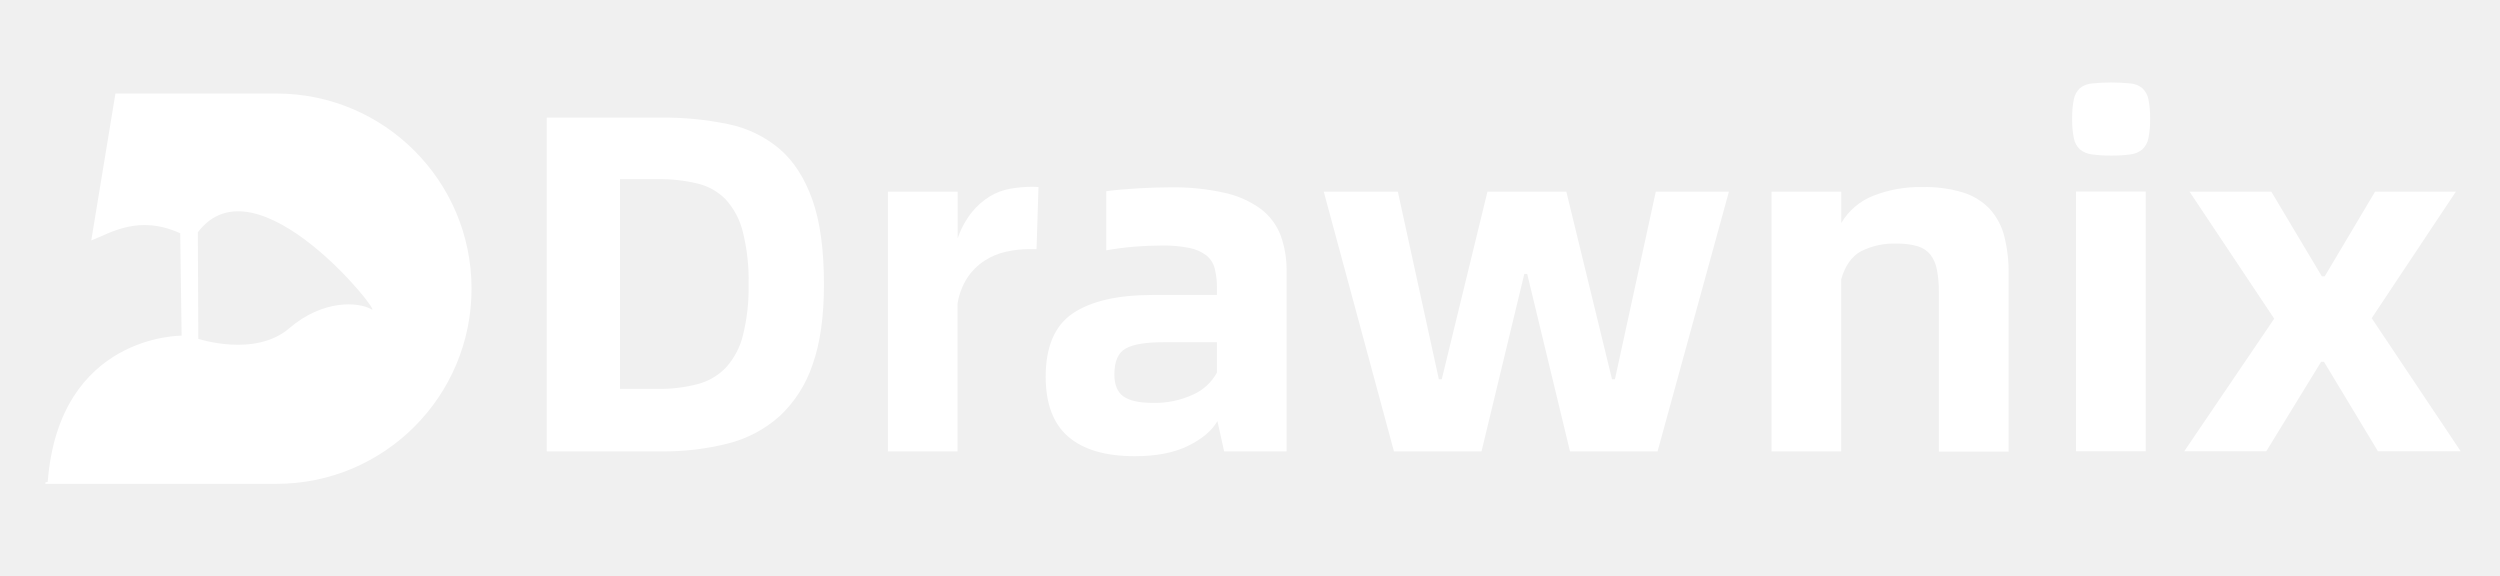
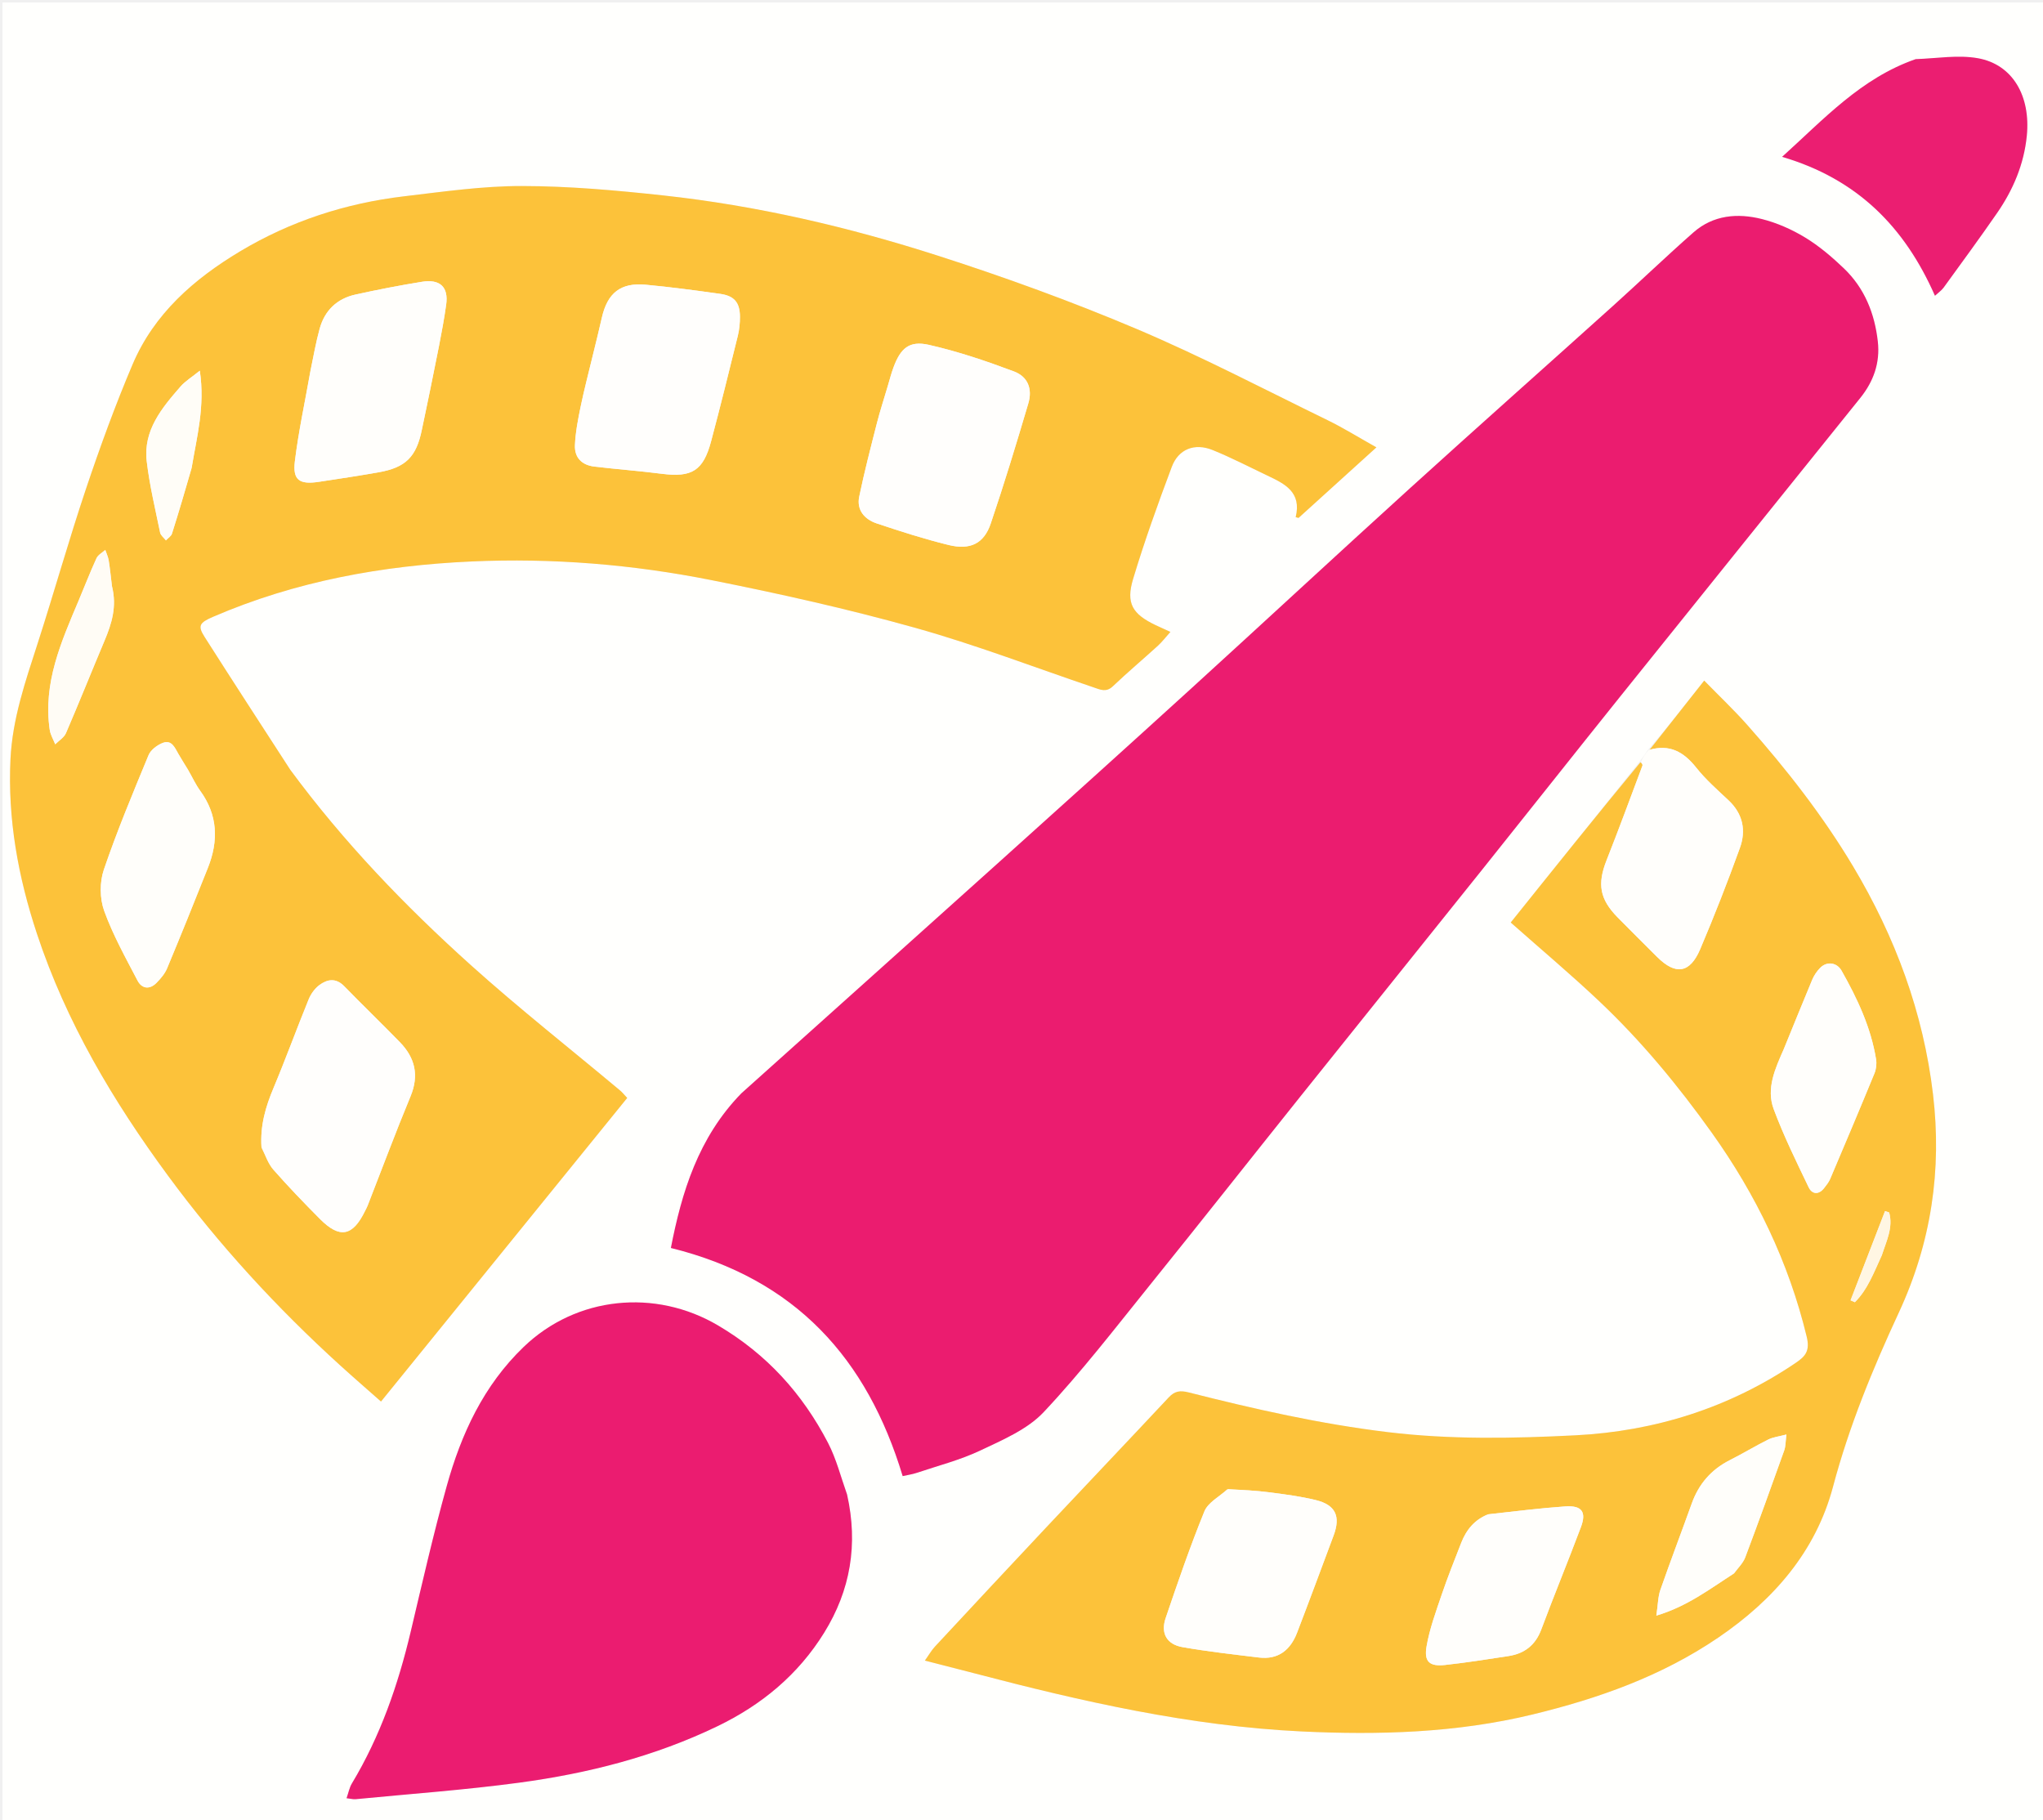
- <svg xmlns="http://www.w3.org/2000/svg" id="图层_1" data-name="图层 1" viewBox="0 0 695 160">
-   <defs>
-     <style>.cls-1{fill:#fff;}</style>
-   </defs>
-   <path class="cls-1" d="M183.86,32.69a87.53,87.53,0,0,1,18.52,1.81,32,32,0,0,1,14.31,6.88q5.94,5.09,9.16,14.18t3.21,23.53q0,13.51-3.21,22.4a34.43,34.43,0,0,1-9.16,14.24,34,34,0,0,1-14.31,7.56,72.64,72.64,0,0,1-18.52,2.2H152V32.69Zm-1.07,75.42A41.41,41.41,0,0,0,194,106.77a16.78,16.78,0,0,0,7.89-4.68,20.74,20.74,0,0,0,4.68-9,53.88,53.88,0,0,0,1.54-14,55.23,55.23,0,0,0-1.6-14.64,20.92,20.92,0,0,0-4.75-9A16.24,16.24,0,0,0,193.82,51a45.3,45.3,0,0,0-11-1.2H172.36v58.3Z" />
-   <path class="cls-1" d="M288.7,52l-.54,17.25h-1.87a30.11,30.11,0,0,0-6.62.73,18,18,0,0,0-5.95,2.48A16.42,16.42,0,0,0,269,77.09a18.79,18.79,0,0,0-2.81,7.35v41.05H246.84V53.28h19.39v13A24.12,24.12,0,0,1,270.17,59a19.88,19.88,0,0,1,5-4.41,16.66,16.66,0,0,1,5.75-2.14,37.22,37.22,0,0,1,6.28-.53Z" />
-   <path class="cls-1" d="M325.2,52.08a64.58,64.58,0,0,1,15.31,1.54,26.69,26.69,0,0,1,10,4.48A16.68,16.68,0,0,1,356,65.38a28.17,28.17,0,0,1,1.67,10.1v50H340.31l-1.87-8.42q-2.28,4-8.16,6.89t-14.84,2.87q-12.17,0-18.45-5.41t-6.29-16.65q0-12.57,7.56-17.66T320.39,82h17.92V80.16a21.25,21.25,0,0,0-.61-5.48A6.87,6.87,0,0,0,335.37,71a11.63,11.63,0,0,0-4.69-2.07,35.89,35.89,0,0,0-7.75-.67c-2.59,0-5.17.11-7.76.33s-5.13.56-7.62,1V53.15c2.76-.36,5.75-.62,9-.8S322.62,52.08,325.2,52.08ZM320.39,112a25.2,25.2,0,0,0,11.36-2.34,13.94,13.94,0,0,0,6.56-6.09V95.14h-15q-7.21,0-10.36,1.74c-2.1,1.16-3.15,3.56-3.15,7.22q0,4.28,2.48,6.08C314,111.39,316.64,112,320.39,112Z" />
-   <path class="cls-1" d="M368,53.28h20.6L400,105.43h.81l12.7-52.15h21.93l12.7,52.15h.81l11.36-52.15h20.33L460.8,125.49H436.46l-11.9-49.34h-.8l-11.9,49.34H387.52Z" />
-   <path class="cls-1" d="M534.48,52a36.28,36.28,0,0,1,11.3,1.53,17.23,17.23,0,0,1,7.42,4.62,17.88,17.88,0,0,1,4,7.55,40.88,40.88,0,0,1,1.2,10.5v49.34H539V81.23a31.91,31.91,0,0,0-.53-6.22,9.88,9.88,0,0,0-1.81-4.21,7.14,7.14,0,0,0-3.54-2.34,19.55,19.55,0,0,0-5.88-.74,20.42,20.42,0,0,0-9.9,2.14q-3.87,2.15-5.48,7.76v47.87H492.49V53.28h19.39V62a17.83,17.83,0,0,1,8.82-7.55A35.39,35.39,0,0,1,534.48,52Z" />
-   <path class="cls-1" d="M586.9,43.25a36,36,0,0,1-5.35-.33,6.45,6.45,0,0,1-3.35-1.4,5.75,5.75,0,0,1-1.67-3.08,25.33,25.33,0,0,1-.47-5.48,24.58,24.58,0,0,1,.47-5.35,5.75,5.75,0,0,1,1.67-3.08,6.1,6.1,0,0,1,3.35-1.33,53.73,53.73,0,0,1,10.76,0,6,6,0,0,1,3.28,1.33,5.75,5.75,0,0,1,1.67,3.08,24.58,24.58,0,0,1,.47,5.35,25.33,25.33,0,0,1-.47,5.48,5.75,5.75,0,0,1-1.67,3.08,6.35,6.35,0,0,1-3.28,1.4A35.75,35.75,0,0,1,586.9,43.25Zm-9.77,10h19.39v72.21H577.13Z" />
-   <path class="cls-1" d="M632.23,88.59,608.69,53.28h22.73l14.05,23.54h.8l14-23.54h22.46l-23.4,35.17,24.74,37h-23l-15-24.87h-.8l-15.24,24.87H607.22Z" />
-   <path class="cls-1" d="M76.84,26H32.09L25.37,66.85c5.35-2.07,13.13-7.27,24.73-2l.39,28.47s-34-.39-37.22,40.56c0,.14-.25.18-.59.17l-.08.46H76.84a54.25,54.25,0,0,0,54.25-54.25h0A54.25,54.25,0,0,0,76.84,26Zm26.44,60c-3.53-2.08-13.43-2.85-22.9,5.28S55.13,94.2,55.13,94.2L55,64.58C71.27,43.06,106.81,88.1,103.28,86Z" />
+ <svg xmlns="http://www.w3.org/2000/svg" version="1.1" id="Layer_1" x="0px" y="0px" width="100%" viewBox="0 0 842 750" enable-background="new 0 0 842 750" xml:space="preserve">
+   <path fill="#FFFFFD" opacity="1" stroke="none" d=" M495,751   C330,751 165.5,751 1,751   C1,501 1,251 1,1   C281.667,1 562.333,1 843,1   C843,251 843,501 843,751   C727.167,751 611.333,751 495,751  M679.159,309.102   C678.106,310.638 677.052,312.174 675.494,314.187   C657.879,336.176 640.263,358.166 622.627,380.181   C635.055,391.189 647.412,401.574 659.125,412.64   C676.466,429.023 691.62,447.388 705.47,466.784   C723.731,492.356 737.181,520.144 744.613,550.87   C746.02,556.687 744.123,558.924 740.148,561.62   C712.705,580.23 681.971,589.853 649.319,591.515   C623.642,592.822 597.8,593.325 572.015,590.213   C544.188,586.854 516.998,580.704 489.926,573.844   C486.33,572.933 484.144,573.263 481.651,575.928   C464.942,593.794 448.074,611.511 431.322,629.337   C415.937,645.709 400.616,662.142 385.32,678.598   C383.872,680.156 382.807,682.071 381.184,684.356   C388.742,686.296 395.171,687.915 401.584,689.597   C445.868,701.216 490.494,711.35 536.362,713.551   C568.282,715.082 600.219,714.176 631.61,706.57   C658.807,699.98 684.838,690.755 708.156,674.888   C730.875,659.429 748.336,639.504 755.465,612.673   C762.089,587.742 771.829,564.102 782.581,540.929   C795.968,512.076 800.36,482.176 796.674,451.012   C792.688,417.318 781.126,386.141 763.711,357.011   C751.186,336.06 736.252,316.977 720.125,298.776   C714.658,292.608 708.646,286.923 702.368,280.488   C694.394,290.592 687.111,299.819 679.159,309.102  M119.451,317.027   C107.729,298.862 95.941,280.74 84.33,262.505   C81.402,257.908 82.143,256.645 87.785,254.208   C121.823,239.511 157.712,233.024 194.451,231.384   C227.616,229.903 260.683,232.611 293.218,239.084   C321.394,244.69 349.509,250.986 377.162,258.724   C402.088,265.698 426.352,275.04 450.905,283.345   C453.554,284.242 455.933,285.418 458.64,282.839   C464.66,277.103 471.043,271.748 477.19,266.142   C478.951,264.536 480.413,262.602 482.369,260.42   C479.863,259.275 478.067,258.487 476.299,257.642   C466.742,253.073 463.958,248.689 466.996,238.601   C471.692,223.005 477.21,207.635 482.946,192.383   C485.708,185.039 492.362,182.474 499.757,185.462   C507.455,188.573 514.85,192.438 522.363,196.004   C529.45,199.368 536.538,202.758 534.004,213.132   C534.396,213.237 534.787,213.343 535.179,213.448   C545.714,203.903 556.25,194.357 567.277,184.366   C559.911,180.243 553.703,176.365 547.16,173.175   C521.018,160.43 495.197,146.895 468.445,135.569   C441.703,124.247 414.288,114.293 386.633,105.401   C349.733,93.536 311.962,84.744 273.342,80.54   C254.028,78.438 234.567,76.7 215.169,76.667   C198.965,76.639 182.715,78.99 166.558,80.899   C142.5,83.741 119.795,91.104 98.965,103.576   C79.927,114.976 63.504,129.314 54.638,150.191   C47.496,167.008 41.223,184.235 35.406,201.563   C28.316,222.684 22.302,244.162 15.453,265.366   C10.437,280.895 5.12,296.284 4.319,312.799   C3.117,337.562 7.49,361.451 15.235,384.846   C27.298,421.286 46.638,453.81 69.238,484.513   C90.217,513.015 114.071,538.962 140.264,562.753   C146.015,567.977 151.894,573.059 157.024,577.597   C191.107,535.571 224.755,494.083 258.498,452.477   C257.331,451.249 256.509,450.195 255.506,449.357   C234.989,432.184 213.931,415.616 194.046,397.741   C166.907,373.346 141.634,347.059 119.451,317.027  M305.307,450.797   C287.775,468.8 280.945,491.404 276.497,514.311   C327.916,527.022 357.424,559.925 372.028,608.328   C374.012,607.879 375.997,607.604 377.864,606.976   C386.654,604.019 395.76,601.698 404.087,597.746   C413.261,593.392 423.409,589.107 430.131,581.966   C445.693,565.433 459.607,547.326 473.891,529.617   C494.719,503.795 515.25,477.734 535.971,451.826   C560.875,420.69 585.874,389.631 610.779,358.496   C629.87,334.63 648.815,310.646 667.941,286.807   C700.821,245.825 733.8,204.921 766.717,163.969   C772.158,157.2 774.902,149.526 773.925,140.76   C772.63,129.138 768.429,118.717 759.903,110.568   C755.005,105.886 749.726,101.387 743.963,97.885   C738.493,94.56 732.369,91.85 726.175,90.285   C716.159,87.753 706.121,88.585 697.938,95.782   C686.692,105.673 675.889,116.065 664.757,126.088   C636.926,151.146 608.902,175.989 581.17,201.155   C550.852,228.666 520.843,256.516 490.573,284.081   C464.128,308.163 437.55,332.099 410.955,356.015   C375.953,387.492 340.877,418.886 305.307,450.797  M349.063,615.562   C346.506,608.564 344.665,601.192 341.258,594.635   C330.709,574.338 315.993,558.059 295.909,546.222   C270.086,531.003 237.583,534.165 215.817,555.1   C199.292,570.993 190.106,590.907 184.123,612.408   C178.599,632.263 174.021,652.387 169.268,672.45   C164.06,694.432 156.73,715.543 145.027,734.998   C143.997,736.711 143.623,738.818 142.825,741.078   C144.609,741.284 145.598,741.574 146.549,741.481   C169.063,739.286 191.658,737.681 214.062,734.662   C242.299,730.857 269.802,723.889 295.66,711.422   C313.899,702.628 328.956,690.177 339.675,672.866   C350.506,655.373 353.728,636.508 349.063,615.562  M789.131,24.494   C766.995,32.233 751.766,49.03 734.472,64.64   C765.56,73.784 785.046,93.645 797.472,121.888   C798.945,120.523 800.197,119.686 801.027,118.543   C808.436,108.327 815.914,98.156 823.085,87.774   C829.686,78.219 834.143,67.751 835.32,56.034   C836.972,39.587 829.519,26.557 815.147,23.993   C807.011,22.541 798.345,24.064 789.131,24.494  z" />
+   <path fill="#FCC23A" opacity="1" stroke="none" d=" M119.678,317.304   C141.634,347.059 166.907,373.346 194.046,397.741   C213.931,415.616 234.989,432.184 255.506,449.357   C256.509,450.195 257.331,451.249 258.498,452.477   C224.755,494.083 191.107,535.571 157.024,577.597   C151.894,573.059 146.015,567.977 140.264,562.753   C114.071,538.962 90.217,513.015 69.238,484.513   C46.638,453.81 27.298,421.286 15.235,384.846   C7.49,361.451 3.117,337.562 4.319,312.799   C5.12,296.284 10.437,280.895 15.453,265.366   C22.302,244.162 28.316,222.684 35.406,201.563   C41.223,184.235 47.496,167.008 54.638,150.191   C63.504,129.314 79.927,114.976 98.965,103.576   C119.795,91.104 142.5,83.741 166.558,80.899   C182.715,78.99 198.965,76.639 215.169,76.667   C234.567,76.7 254.028,78.438 273.342,80.54   C311.962,84.744 349.733,93.536 386.633,105.401   C414.288,114.293 441.703,124.247 468.445,135.569   C495.197,146.895 521.018,160.43 547.16,173.175   C553.703,176.365 559.911,180.243 567.277,184.366   C556.25,194.357 545.714,203.903 535.179,213.448   C534.787,213.343 534.396,213.237 534.004,213.132   C536.538,202.758 529.45,199.368 522.363,196.004   C514.85,192.438 507.455,188.573 499.757,185.462   C492.362,182.474 485.708,185.039 482.946,192.383   C477.21,207.635 471.692,223.005 466.996,238.601   C463.958,248.689 466.742,253.073 476.299,257.642   C478.067,258.487 479.863,259.275 482.369,260.42   C480.413,262.602 478.951,264.536 477.19,266.142   C471.043,271.748 464.66,277.103 458.64,282.839   C455.933,285.418 453.554,284.242 450.905,283.345   C426.352,275.04 402.088,265.698 377.162,258.724   C349.509,250.986 321.394,244.69 293.218,239.084   C260.683,232.611 227.616,229.903 194.451,231.384   C157.712,233.024 121.823,239.511 87.785,254.208   C82.143,256.645 81.402,257.908 84.33,262.505   C95.941,280.74 107.729,298.862 119.678,317.304  M365.812,159.409   C364.346,164.348 362.719,169.246 361.447,174.235   C358.87,184.344 356.237,194.451 354.119,204.661   C352.958,210.256 356.375,214.049 361.346,215.715   C371.114,218.987 380.956,222.142 390.952,224.598   C399.892,226.794 405.528,224.01 408.324,215.763   C413.875,199.386 418.907,182.828 423.813,166.243   C425.577,160.278 423.657,155.241 417.871,153.07   C406.424,148.775 394.745,144.814 382.843,142.123   C374.727,140.288 371.149,143.506 368.212,151.488   C367.353,153.822 366.716,156.238 365.812,159.409  M107.774,473.023   C109.378,476.06 110.478,479.54 112.683,482.051   C118.824,489.048 125.307,495.759 131.872,502.367   C140.02,510.569 145.351,509.532 150.461,499.039   C150.826,498.291 151.239,497.562 151.541,496.789   C157.408,481.78 163.034,466.671 169.207,451.789   C172.821,443.074 171.016,435.868 164.762,429.448   C157.209,421.695 149.413,414.177 141.859,406.425   C138.443,402.919 134.889,403.538 131.61,405.981   C129.714,407.393 128.11,409.651 127.206,411.867   C122.253,424.016 117.771,436.36 112.696,448.456   C109.491,456.096 107.198,463.776 107.774,473.023  M244.223,146.773   C242.56,153.73 240.737,160.653 239.289,167.654   C238.217,172.839 237.193,178.105 236.957,183.371   C236.722,188.615 239.776,191.677 245.028,192.296   C254.272,193.386 263.564,194.079 272.794,195.261   C285.13,196.84 289.842,194.008 293.076,181.854   C296.923,167.396 300.519,152.87 304.096,138.341   C304.725,135.788 304.976,133.077 304.957,130.443   C304.913,124.644 302.607,121.912 296.763,121.097   C286.564,119.673 276.349,118.285 266.098,117.337   C255.784,116.383 250.349,120.743 248.042,130.927   C246.902,135.956 245.661,140.962 244.223,146.773  M127.883,153.341   C125.705,165.587 123.036,177.774 121.527,190.102   C120.575,197.881 123.416,199.773 131.393,198.574   C139.597,197.342 147.801,196.089 155.972,194.658   C167.274,192.679 171.623,188.262 173.891,176.962   C175.035,171.261 176.331,165.591 177.448,159.884   C179.681,148.476 182.253,137.112 183.879,125.615   C184.935,118.145 181.234,114.943 173.89,116.129   C164.71,117.612 155.567,119.394 146.485,121.398   C138.874,123.078 133.814,127.958 131.74,135.471   C130.196,141.066 129.198,146.813 127.883,153.341  M77.418,317.102   C76.118,314.974 74.775,312.871 73.53,310.711   C72.04,308.127 70.754,304.712 67.003,306.195   C64.733,307.093 62.116,309.062 61.231,311.202   C54.765,326.829 48.221,342.459 42.783,358.456   C41.048,363.561 41.105,370.311 42.933,375.372   C46.52,385.306 51.758,394.669 56.665,404.086   C58.45,407.512 61.663,407.951 64.521,405.032   C66.229,403.287 67.941,401.288 68.864,399.075   C74.609,385.302 80.205,371.465 85.705,357.592   C90.086,346.542 89.8,335.905 82.531,325.927   C80.682,323.39 79.349,320.478 77.418,317.102  M46.112,241.345   C45.688,237.885 45.351,234.411 44.798,230.972   C44.559,229.489 43.873,228.078 43.39,226.634   C42.152,227.767 40.409,228.668 39.764,230.073   C37.133,235.804 34.868,241.701 32.412,247.514   C25.215,264.544 17.67,281.507 20.491,300.75   C20.793,302.814 21.982,304.749 22.76,306.743   C24.27,305.218 26.399,303.961 27.189,302.126   C32.639,289.484 37.749,276.696 43.093,264.007   C46.049,256.992 48.242,249.932 46.112,241.345  M79.007,192.521   C81.11,179.977 84.554,167.55 82.351,152.767   C79.075,155.425 76.349,157.064 74.363,159.347   C66.669,168.192 58.975,177.381 60.475,190.126   C61.636,199.983 63.987,209.705 65.983,219.452   C66.228,220.647 67.553,221.621 68.378,222.698   C69.234,221.778 70.535,220.999 70.878,219.917   C73.672,211.1 76.287,202.226 79.007,192.521  z" />
+   <path fill="#EB1C6F" opacity="1" stroke="none" d=" M305.57,450.556   C340.877,418.886 375.953,387.492 410.955,356.015   C437.55,332.099 464.128,308.163 490.573,284.081   C520.843,256.516 550.852,228.666 581.17,201.155   C608.902,175.989 636.926,151.146 664.757,126.088   C675.889,116.065 686.692,105.673 697.938,95.782   C706.121,88.585 716.159,87.753 726.175,90.285   C732.369,91.85 738.493,94.56 743.963,97.885   C749.726,101.387 755.005,105.886 759.903,110.568   C768.429,118.717 772.63,129.138 773.925,140.76   C774.902,149.526 772.158,157.2 766.717,163.969   C733.8,204.921 700.821,245.825 667.941,286.807   C648.815,310.646 629.87,334.63 610.779,358.496   C585.874,389.631 560.875,420.69 535.971,451.826   C515.25,477.734 494.719,503.795 473.891,529.617   C459.607,547.326 445.693,565.433 430.131,581.966   C423.409,589.107 413.261,593.392 404.087,597.746   C395.76,601.698 386.654,604.019 377.864,606.976   C375.997,607.604 374.012,607.879 372.028,608.328   C357.424,559.925 327.916,527.022 276.497,514.311   C280.945,491.404 287.775,468.8 305.57,450.556  z" />
+   <path fill="#FCC23A" opacity="1" stroke="none" d=" M679.827,309.046   C687.111,299.819 694.394,290.592 702.368,280.488   C708.646,286.923 714.658,292.608 720.125,298.776   C736.252,316.977 751.186,336.06 763.711,357.011   C781.126,386.141 792.688,417.318 796.674,451.012   C800.36,482.176 795.968,512.076 782.581,540.929   C771.829,564.102 762.089,587.742 755.465,612.673   C748.336,639.504 730.875,659.429 708.156,674.888   C684.838,690.755 658.807,699.98 631.61,706.57   C600.219,714.176 568.282,715.082 536.362,713.551   C490.494,711.35 445.868,701.216 401.584,689.597   C395.171,687.915 388.742,686.296 381.184,684.356   C382.807,682.071 383.872,680.156 385.32,678.598   C400.616,662.142 415.937,645.709 431.322,629.337   C448.074,611.511 464.942,593.794 481.651,575.928   C484.144,573.263 486.33,572.933 489.926,573.844   C516.998,580.704 544.188,586.854 572.015,590.213   C597.8,593.325 623.642,592.822 649.319,591.515   C681.971,589.853 712.705,580.23 740.148,561.62   C744.123,558.924 746.02,556.687 744.613,550.87   C737.181,520.144 723.731,492.356 705.47,466.784   C691.62,447.388 676.466,429.023 659.125,412.64   C647.412,401.574 635.055,391.189 622.627,380.181   C640.263,358.166 657.879,336.176 676.076,314.162   C676.753,314.609 677.058,315.159 676.914,315.54   C672.029,328.55 667.243,341.6 662.132,354.521   C658.267,364.293 659.251,370.511 666.689,378.073   C672.059,383.533 677.506,388.917 682.922,394.331   C690.569,401.974 696.465,401.175 700.727,391.149   C706.567,377.41 712.005,363.483 717.083,349.443   C719.685,342.248 718.343,335.393 712.394,329.82   C707.782,325.499 702.973,321.264 699.068,316.342   C693.927,309.863 688.115,306.556 679.827,309.046  M505.74,613.8   C502.533,616.792 497.877,619.192 496.373,622.879   C490.48,637.322 485.414,652.114 480.393,666.896   C478.286,673.099 480.868,677.671 487.306,678.801   C497.751,680.634 508.315,681.812 518.851,683.094   C526.836,684.065 531.844,679.976 534.572,672.874   C539.691,659.548 544.644,646.159 549.641,632.786   C552.59,624.895 550.449,620.205 542.292,618.21   C536.039,616.68 529.597,615.842 523.198,615.012   C517.665,614.295 512.075,614.023 505.74,613.8  M613.118,624.124   C607.666,626.321 604.302,630.509 602.23,635.812   C599.453,642.922 596.611,650.016 594.159,657.24   C591.774,664.27 589.161,671.339 587.925,678.609   C586.855,684.898 589.254,686.856 595.564,686.163   C604.296,685.203 612.987,683.835 621.673,682.5   C628.254,681.489 632.786,678.06 635.219,671.545   C640.503,657.397 646.274,643.432 651.578,629.291   C653.915,623.061 651.899,620.346 645.08,620.818   C634.666,621.539 624.294,622.861 613.118,624.124  M735.045,432.6   C731.607,440.428 727.847,448.594 731,457.068   C735.101,468.085 740.331,478.7 745.428,489.319   C746.821,492.222 749.577,492.51 751.817,489.601   C752.721,488.426 753.702,487.234 754.273,485.89   C760.431,471.394 766.566,456.887 772.553,442.319   C773.266,440.585 773.506,438.399 773.204,436.547   C771.065,423.388 765.484,411.522 758.988,400.047   C757.046,396.615 752.953,396.056 750.178,398.858   C748.806,400.243 747.629,401.992 746.874,403.79   C742.957,413.125 739.204,422.529 735.045,432.6  M714.799,648.31   C716.323,646.149 718.382,644.19 719.286,641.794   C724.802,627.173 730.095,612.466 735.347,597.746   C735.967,596.008 735.883,594.018 736.25,591.187   C733.107,592.022 730.762,592.261 728.79,593.244   C723.432,595.916 718.299,599.035 712.954,601.734   C705.279,605.609 700.134,611.546 697.238,619.614   C692.97,631.506 688.457,643.312 684.299,655.242   C683.312,658.076 683.324,661.258 682.646,665.829   C695.369,662.019 704.558,654.914 714.799,648.31  M775.66,517.108   C777.47,511.418 780.321,505.88 778.598,499.674   C778.029,499.485 777.46,499.296 776.891,499.107   C772.157,511.366 767.423,523.626 762.689,535.886   C763.28,536.147 763.87,536.408 764.461,536.669   C769.76,531.402 772.277,524.438 775.66,517.108  z" />
+   <path fill="#EB1C70" opacity="1" stroke="none" d=" M349.124,615.972   C353.728,636.508 350.506,655.373 339.675,672.866   C328.956,690.177 313.899,702.628 295.66,711.422   C269.802,723.889 242.299,730.857 214.062,734.662   C191.658,737.681 169.063,739.286 146.549,741.481   C145.598,741.574 144.609,741.284 142.825,741.078   C143.623,738.818 143.997,736.711 145.027,734.998   C156.73,715.543 164.06,694.432 169.268,672.45   C174.021,652.387 178.599,632.263 184.123,612.408   C190.106,590.907 199.292,570.993 215.817,555.1   C237.583,534.165 270.086,531.003 295.909,546.222   C315.993,558.059 330.709,574.338 341.258,594.635   C344.665,601.192 346.506,608.564 349.124,615.972  z" />
+   <path fill="#EB1E71" opacity="1" stroke="none" d=" M789.524,24.371   C798.345,24.064 807.011,22.541 815.147,23.993   C829.519,26.557 836.972,39.587 835.32,56.034   C834.143,67.751 829.686,78.219 823.085,87.774   C815.914,98.156 808.436,108.327 801.027,118.543   C800.197,119.686 798.945,120.523 797.472,121.888   C785.046,93.645 765.56,73.784 734.472,64.64   C751.766,49.03 766.995,32.233 789.524,24.371  z" />
+   <path fill="#FFFEFB" opacity="1" stroke="none" d=" M679.493,309.074   C688.115,306.556 693.927,309.863 699.068,316.342   C702.973,321.264 707.782,325.499 712.394,329.82   C718.343,335.393 719.685,342.248 717.083,349.443   C712.005,363.483 706.567,377.41 700.727,391.149   C696.465,401.175 690.569,401.974 682.922,394.331   C677.506,388.917 672.059,383.533 666.689,378.073   C659.251,370.511 658.267,364.293 662.132,354.521   C667.243,341.6 672.029,328.55 676.914,315.54   C677.058,315.159 676.753,314.609 676.328,313.924   C677.052,312.174 678.106,310.638 679.493,309.074  z" />
+   <path fill="#FFFEFC" opacity="1" stroke="none" d=" M365.894,159.013   C366.716,156.238 367.353,153.822 368.212,151.488   C371.149,143.506 374.727,140.288 382.843,142.123   C394.745,144.814 406.424,148.775 417.871,153.07   C423.657,155.241 425.577,160.278 423.813,166.243   C418.907,182.828 413.875,199.386 408.324,215.763   C405.528,224.01 399.892,226.794 390.952,224.598   C380.956,222.142 371.114,218.987 361.346,215.715   C356.375,214.049 352.958,210.256 354.119,204.661   C356.237,194.451 358.87,184.344 361.447,174.235   C362.719,169.246 364.346,164.348 365.894,159.013  z" />
+   <path fill="#FFFEFC" opacity="1" stroke="none" d=" M107.758,472.576   C107.198,463.776 109.491,456.096 112.696,448.456   C117.771,436.36 122.253,424.016 127.206,411.867   C128.11,409.651 129.714,407.393 131.61,405.981   C134.889,403.538 138.443,402.919 141.859,406.425   C149.413,414.177 157.209,421.695 164.762,429.448   C171.016,435.868 172.821,443.074 169.207,451.789   C163.034,466.671 157.408,481.78 151.541,496.789   C151.239,497.562 150.826,498.291 150.461,499.039   C145.351,509.532 140.02,510.569 131.872,502.367   C125.307,495.759 118.824,489.048 112.683,482.051   C110.478,479.54 109.378,476.06 107.758,472.576  z" />
+   <path fill="#FFFEFC" opacity="1" stroke="none" d=" M244.344,146.376   C245.661,140.962 246.902,135.956 248.042,130.927   C250.349,120.743 255.784,116.383 266.098,117.337   C276.349,118.285 286.564,119.673 296.763,121.097   C302.607,121.912 304.913,124.644 304.957,130.443   C304.976,133.077 304.725,135.788 304.096,138.341   C300.519,152.87 296.923,167.396 293.076,181.854   C289.842,194.008 285.13,196.84 272.794,195.261   C263.564,194.079 254.272,193.386 245.028,192.296   C239.776,191.677 236.722,188.615 236.957,183.371   C237.193,178.105 238.217,172.839 239.289,167.654   C240.737,160.653 242.56,153.73 244.344,146.376  z" />
+   <path fill="#FFFEFB" opacity="1" stroke="none" d=" M127.92,152.916   C129.198,146.813 130.196,141.066 131.74,135.471   C133.814,127.958 138.874,123.078 146.485,121.398   C155.567,119.394 164.71,117.612 173.89,116.129   C181.234,114.943 184.935,118.145 183.879,125.615   C182.253,137.112 179.681,148.476 177.448,159.884   C176.331,165.591 175.035,171.261 173.891,176.962   C171.623,188.262 167.274,192.679 155.972,194.658   C147.801,196.089 139.597,197.342 131.393,198.574   C123.416,199.773 120.575,197.881 121.527,190.102   C123.036,177.774 125.705,165.587 127.92,152.916  z" />
+   <path fill="#FFFEFA" opacity="1" stroke="none" d=" M77.598,317.42   C79.349,320.478 80.682,323.39 82.531,325.927   C89.8,335.905 90.086,346.542 85.705,357.592   C80.205,371.465 74.609,385.302 68.864,399.075   C67.941,401.288 66.229,403.287 64.521,405.032   C61.663,407.951 58.45,407.512 56.665,404.086   C51.758,394.669 46.52,385.306 42.933,375.372   C41.105,370.311 41.048,363.561 42.783,358.456   C48.221,342.459 54.765,326.829 61.231,311.202   C62.116,309.062 64.733,307.093 67.003,306.195   C70.754,304.712 72.04,308.127 73.53,310.711   C74.775,312.871 76.118,314.974 77.598,317.42  z" />
+   <path fill="#FFFCF5" opacity="1" stroke="none" d=" M46.171,241.788   C48.242,249.932 46.049,256.992 43.093,264.007   C37.749,276.696 32.639,289.484 27.189,302.126   C26.399,303.961 24.27,305.218 22.76,306.743   C21.982,304.749 20.793,302.814 20.491,300.75   C17.67,281.507 25.215,264.544 32.412,247.514   C34.868,241.701 37.133,235.804 39.764,230.073   C40.409,228.668 42.152,227.767 43.39,226.634   C43.873,228.078 44.559,229.489 44.798,230.972   C45.351,234.411 45.688,237.885 46.171,241.788  z" />
+   <path fill="#FFFDF7" opacity="1" stroke="none" d=" M78.982,192.945   C76.287,202.226 73.672,211.1 70.878,219.917   C70.535,220.999 69.234,221.778 68.378,222.698   C67.553,221.621 66.228,220.647 65.983,219.452   C63.987,209.705 61.636,199.983 60.475,190.126   C58.975,177.381 66.669,168.192 74.363,159.347   C76.349,157.064 79.075,155.425 82.351,152.767   C84.554,167.55 81.11,179.977 78.982,192.945  z" />
+   <path fill="#FFFEFB" opacity="1" stroke="none" d=" M506.125,613.677   C512.075,614.023 517.665,614.295 523.198,615.012   C529.597,615.842 536.039,616.68 542.292,618.21   C550.449,620.205 552.59,624.895 549.641,632.786   C544.644,646.159 539.691,659.548 534.572,672.874   C531.844,679.976 526.836,684.065 518.851,683.094   C508.315,681.812 497.751,680.634 487.306,678.801   C480.868,677.671 478.286,673.099 480.393,666.896   C485.414,652.114 490.48,637.322 496.373,622.879   C497.877,619.192 502.533,616.792 506.125,613.677  z" />
+   <path fill="#FFFEFB" opacity="1" stroke="none" d=" M613.511,624.026   C624.294,622.861 634.666,621.539 645.08,620.818   C651.899,620.346 653.915,623.061 651.578,629.291   C646.274,643.432 640.503,657.397 635.219,671.545   C632.786,678.06 628.254,681.489 621.673,682.5   C612.987,683.835 604.296,685.203 595.564,686.163   C589.254,686.856 586.855,684.898 587.925,678.609   C589.161,671.339 591.774,664.27 594.159,657.24   C596.611,650.016 599.453,642.922 602.23,635.812   C604.302,630.509 607.666,626.321 613.511,624.026  z" />
+   <path fill="#FFFEFB" opacity="1" stroke="none" d=" M735.219,432.254   C739.204,422.529 742.957,413.125 746.874,403.79   C747.629,401.992 748.806,400.243 750.178,398.858   C752.953,396.056 757.046,396.615 758.988,400.047   C765.484,411.522 771.065,423.388 773.204,436.547   C773.506,438.399 773.266,440.585 772.553,442.319   C766.566,456.887 760.431,471.394 754.273,485.89   C753.702,487.234 752.721,488.426 751.817,489.601   C749.577,492.51 746.821,492.222 745.428,489.319   C740.331,478.7 735.101,468.085 731,457.068   C727.847,448.594 731.607,440.428 735.219,432.254  z" />
+   <path fill="#FFFEFA" opacity="1" stroke="none" d=" M714.511,648.524   C704.558,654.914 695.369,662.019 682.646,665.829   C683.324,661.258 683.312,658.076 684.299,655.242   C688.457,643.312 692.97,631.506 697.238,619.614   C700.134,611.546 705.279,605.609 712.954,601.734   C718.299,599.035 723.432,595.916 728.79,593.244   C730.762,592.261 733.107,592.022 736.25,591.187   C735.883,594.018 735.967,596.008 735.347,597.746   C730.095,612.466 724.802,627.173 719.286,641.794   C718.382,644.19 716.323,646.149 714.511,648.524  z" />
+   <path fill="#FFF6E3" opacity="1" stroke="none" d=" M775.513,517.465   C772.277,524.438 769.76,531.402 764.461,536.669   C763.87,536.408 763.28,536.147 762.689,535.886   C767.423,523.626 772.157,511.366 776.891,499.107   C777.46,499.296 778.029,499.485 778.598,499.674   C780.321,505.88 777.47,511.418 775.513,517.465  z" />
</svg>
